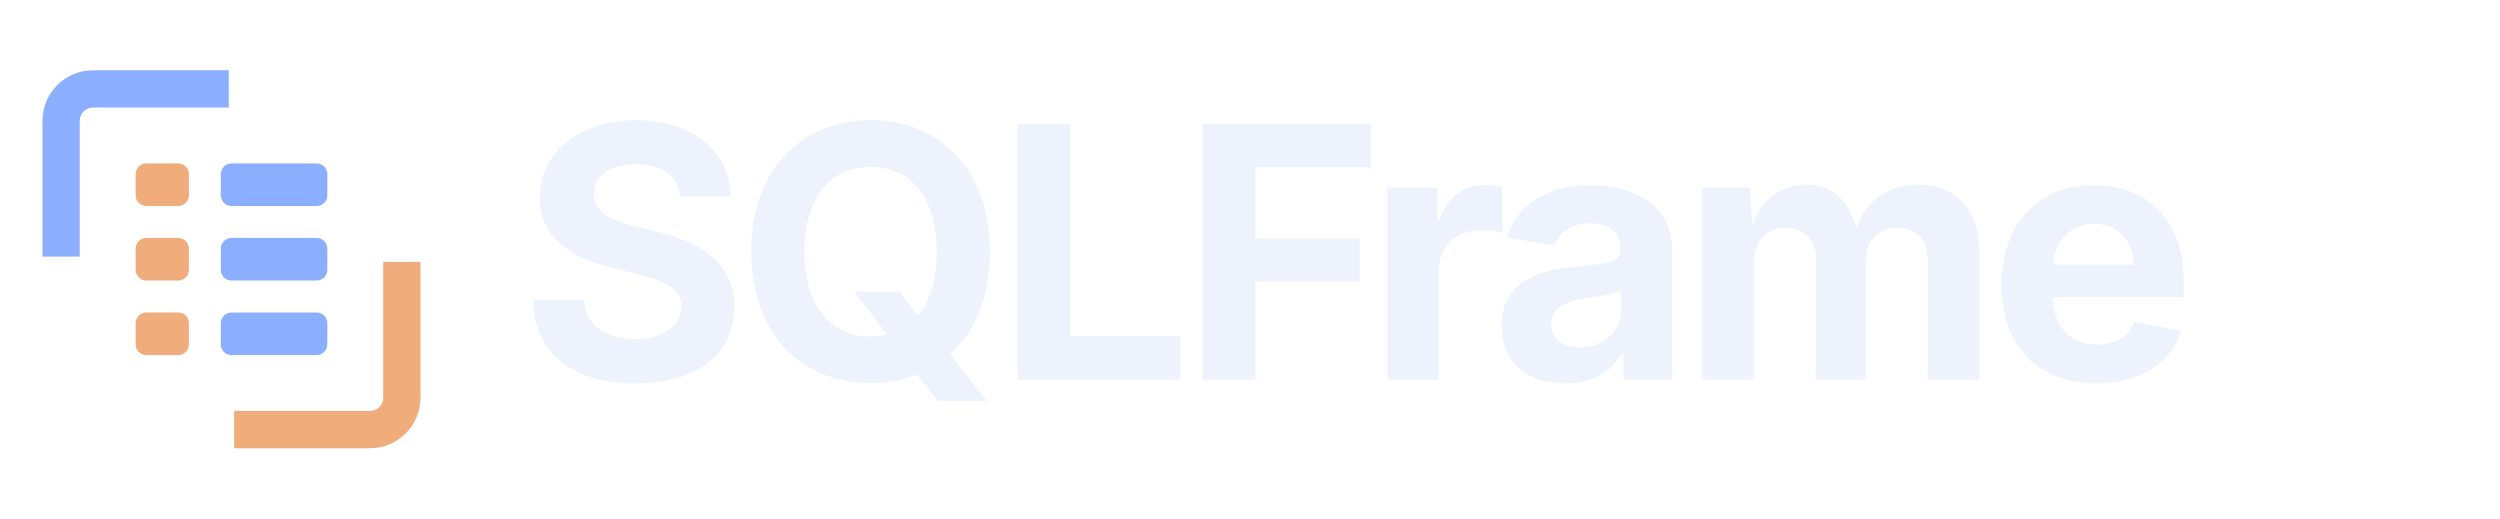
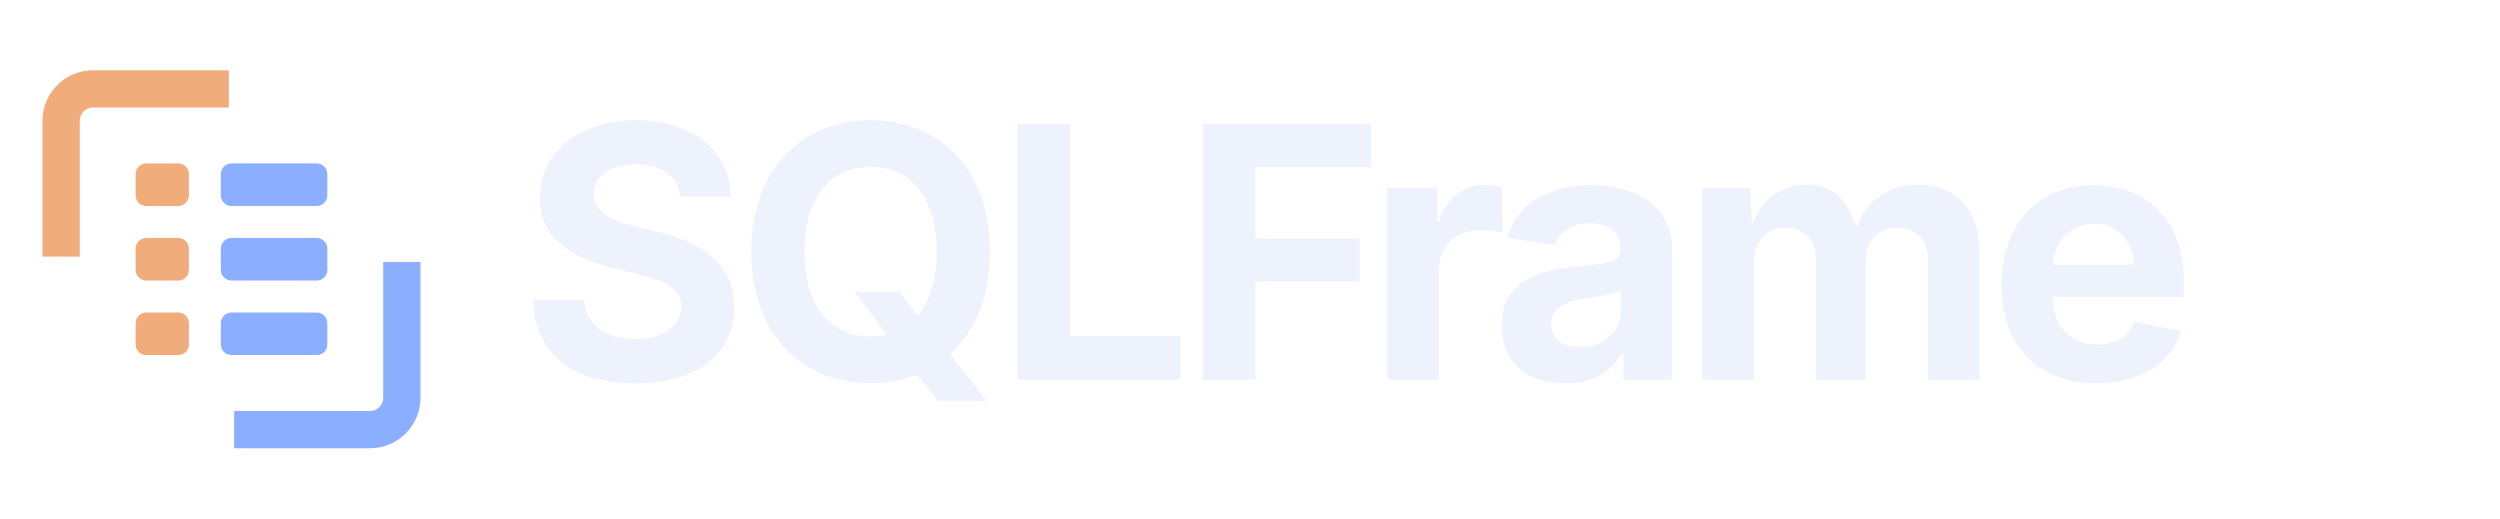
<svg xmlns="http://www.w3.org/2000/svg" viewBox="0 0 270 56" role="img" aria-labelledby="title">
  <g transform="translate(2 5) scale(1.15)" fill="none">
-     <path d="M18 4H7a3 3 0 0 0-3 3v11" stroke="#8caeff" stroke-width="3.5" stroke-linecap="square" />
-     <path d="M22 36h11a3 3 0 0 0 3-3V22" stroke="#f0ac7b" stroke-width="3.5" stroke-linecap="square" />
+     <path d="M18 4H7a3 3 0 0 0-3 3v11" stroke="#f0ac7b" stroke-width="3.5" stroke-linecap="square" />
+     <path d="M22 36h11a3 3 0 0 0 3-3V22" stroke="#8caeff" stroke-width="3.5" stroke-linecap="square" />
    <g fill="#8caeff">
      <rect x="11" y="11" width="5" height="4" rx="1" fill="#f0ac7b" />
      <rect x="19" y="11" width="10" height="4" rx="1" />
      <rect x="11" y="18" width="5" height="4" rx="1" fill="#f0ac7b" />
      <rect x="19" y="18" width="10" height="4" rx="1" />
      <rect x="11" y="25" width="5" height="4" rx="1" fill="#f0ac7b" />
      <rect x="19" y="25" width="10" height="4" rx="1" />
    </g>
  </g>
  <text x="56" y="41" font-family="Inter, -apple-system, BlinkMacSystemFont, Segoe UI, sans-serif" font-size="38" font-weight="650" letter-spacing="-1.5" fill="#edf2fc">SQLFrame</text>
</svg>
